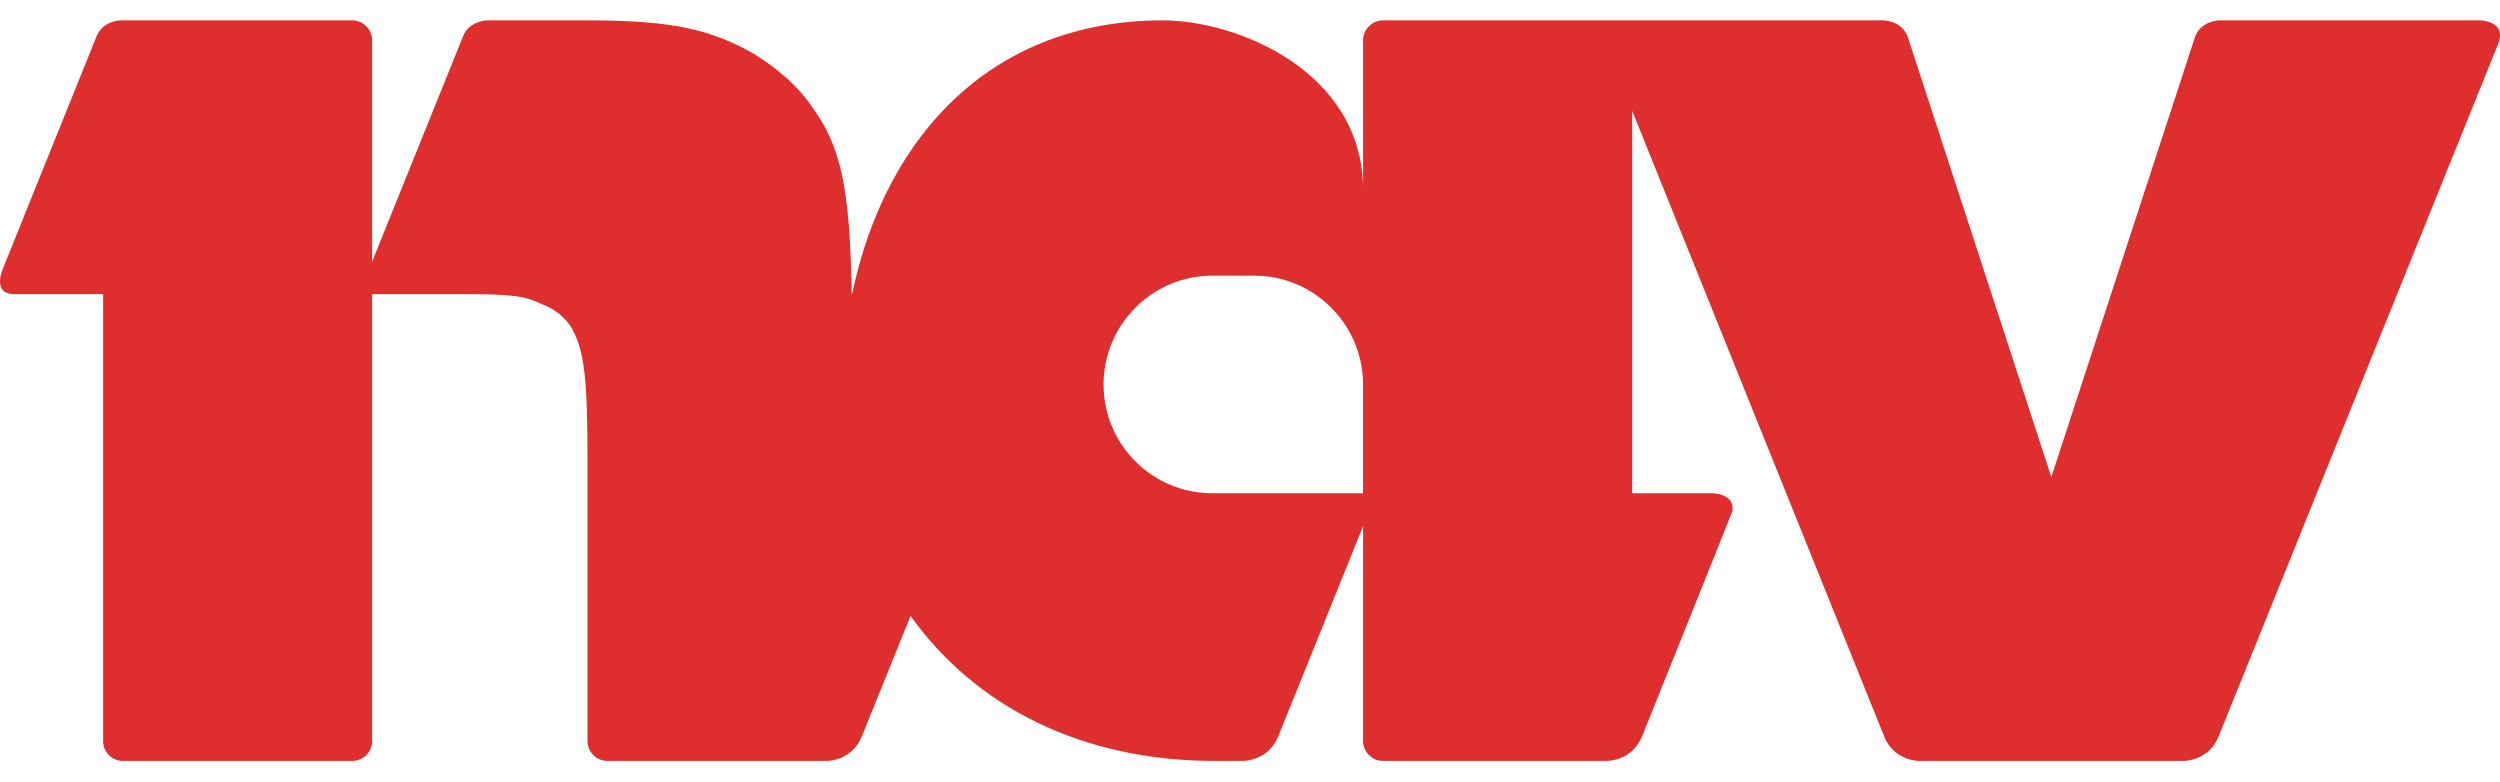
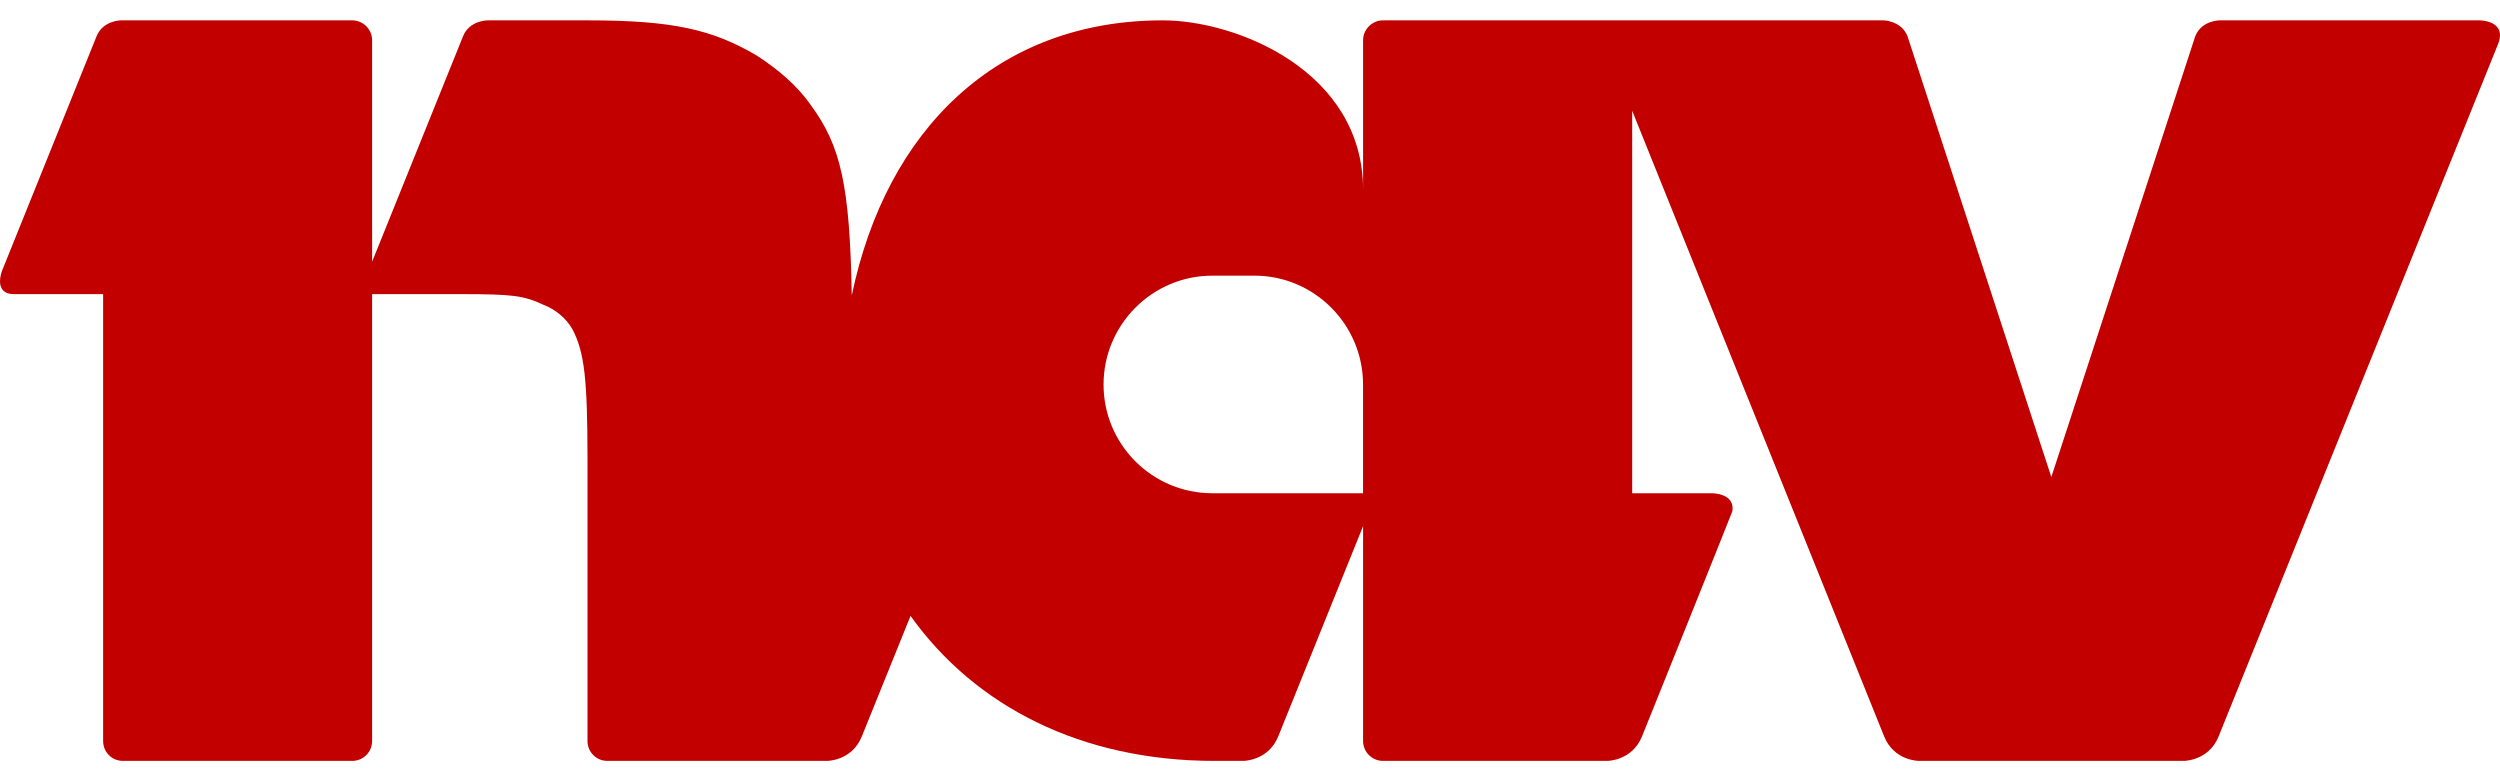
<svg xmlns="http://www.w3.org/2000/svg" width="64" height="20" viewBox="0 0 64 20" fill="none">
-   <path fill-rule="evenodd" clip-rule="evenodd" d="M63.479 0.521H56.82C56.82 0.521 56.361 0.521 56.199 0.926L52.514 12.213L48.832 0.926C48.669 0.521 48.208 0.521 48.208 0.521H35.404C35.127 0.521 34.895 0.753 34.895 1.028V4.861C34.895 1.82 31.661 0.521 29.767 0.521C25.527 0.521 22.689 3.315 21.805 7.564C21.757 4.745 21.523 3.735 20.764 2.701C20.415 2.194 19.912 1.769 19.363 1.416C18.234 0.754 17.219 0.521 15.04 0.521H12.481C12.481 0.521 12.018 0.521 11.855 0.926L9.526 6.7V1.028C9.526 0.753 9.296 0.521 9.019 0.521H3.097C3.097 0.521 2.64 0.521 2.473 0.926L0.053 6.93C0.053 6.93 -0.189 7.53 0.363 7.53H2.64V18.97C2.64 19.254 2.863 19.479 3.148 19.479H9.019C9.296 19.479 9.526 19.254 9.526 18.97V7.53H11.815C13.128 7.53 13.406 7.566 13.916 7.804C14.224 7.921 14.501 8.156 14.653 8.427C14.962 9.01 15.04 9.71 15.04 11.774V18.97C15.04 19.254 15.268 19.479 15.549 19.479H21.176C21.176 19.479 21.812 19.479 22.063 18.851L23.31 15.767C24.968 18.091 27.697 19.479 31.089 19.479H31.83C31.83 19.479 32.47 19.479 32.723 18.851L34.895 13.47V18.97C34.895 19.254 35.127 19.479 35.404 19.479H41.148C41.148 19.479 41.782 19.479 42.036 18.851C42.036 18.851 44.333 13.145 44.342 13.102H44.346C44.434 12.627 43.834 12.627 43.834 12.627H41.784V2.836L48.234 18.851C48.486 19.479 49.121 19.479 49.121 19.479H55.907C55.907 19.479 56.545 19.479 56.797 18.851L63.948 1.135C64.195 0.521 63.479 0.521 63.479 0.521ZM34.894 12.627H31.036C29.5 12.627 28.251 11.383 28.251 9.844C28.251 8.309 29.5 7.057 31.036 7.057H32.115C33.647 7.057 34.894 8.309 34.894 9.844V12.627Z" fill="#DE2E2E" />
+   <path fill-rule="evenodd" clip-rule="evenodd" d="M63.479 0.521H56.82C56.82 0.521 56.361 0.521 56.199 0.926L52.514 12.213L48.832 0.926C48.669 0.521 48.208 0.521 48.208 0.521H35.404C35.127 0.521 34.895 0.753 34.895 1.028V4.861C34.895 1.82 31.661 0.521 29.767 0.521C25.527 0.521 22.689 3.315 21.805 7.564C21.757 4.745 21.523 3.735 20.764 2.701C20.415 2.194 19.912 1.769 19.363 1.416C18.234 0.754 17.219 0.521 15.04 0.521H12.481C12.481 0.521 12.018 0.521 11.855 0.926L9.526 6.7V1.028C9.526 0.753 9.296 0.521 9.019 0.521H3.097C3.097 0.521 2.64 0.521 2.473 0.926L0.053 6.93C0.053 6.93 -0.189 7.53 0.363 7.53H2.64V18.97C2.64 19.254 2.863 19.479 3.148 19.479H9.019C9.296 19.479 9.526 19.254 9.526 18.97V7.53H11.815C13.128 7.53 13.406 7.566 13.916 7.804C14.224 7.921 14.501 8.156 14.653 8.427C14.962 9.01 15.04 9.71 15.04 11.774V18.97C15.04 19.254 15.268 19.479 15.549 19.479H21.176C21.176 19.479 21.812 19.479 22.063 18.851L23.31 15.767C24.968 18.091 27.697 19.479 31.089 19.479H31.83C31.83 19.479 32.47 19.479 32.723 18.851L34.895 13.47V18.97C34.895 19.254 35.127 19.479 35.404 19.479H41.148C41.148 19.479 41.782 19.479 42.036 18.851C42.036 18.851 44.333 13.145 44.342 13.102H44.346C44.434 12.627 43.834 12.627 43.834 12.627H41.784V2.836L48.234 18.851C48.486 19.479 49.121 19.479 49.121 19.479H55.907C55.907 19.479 56.545 19.479 56.797 18.851L63.948 1.135C64.195 0.521 63.479 0.521 63.479 0.521ZM34.894 12.627H31.036C29.5 12.627 28.251 11.383 28.251 9.844C28.251 8.309 29.5 7.057 31.036 7.057H32.115C33.647 7.057 34.894 8.309 34.894 9.844V12.627Z" fill="#C30000 " />
</svg>
